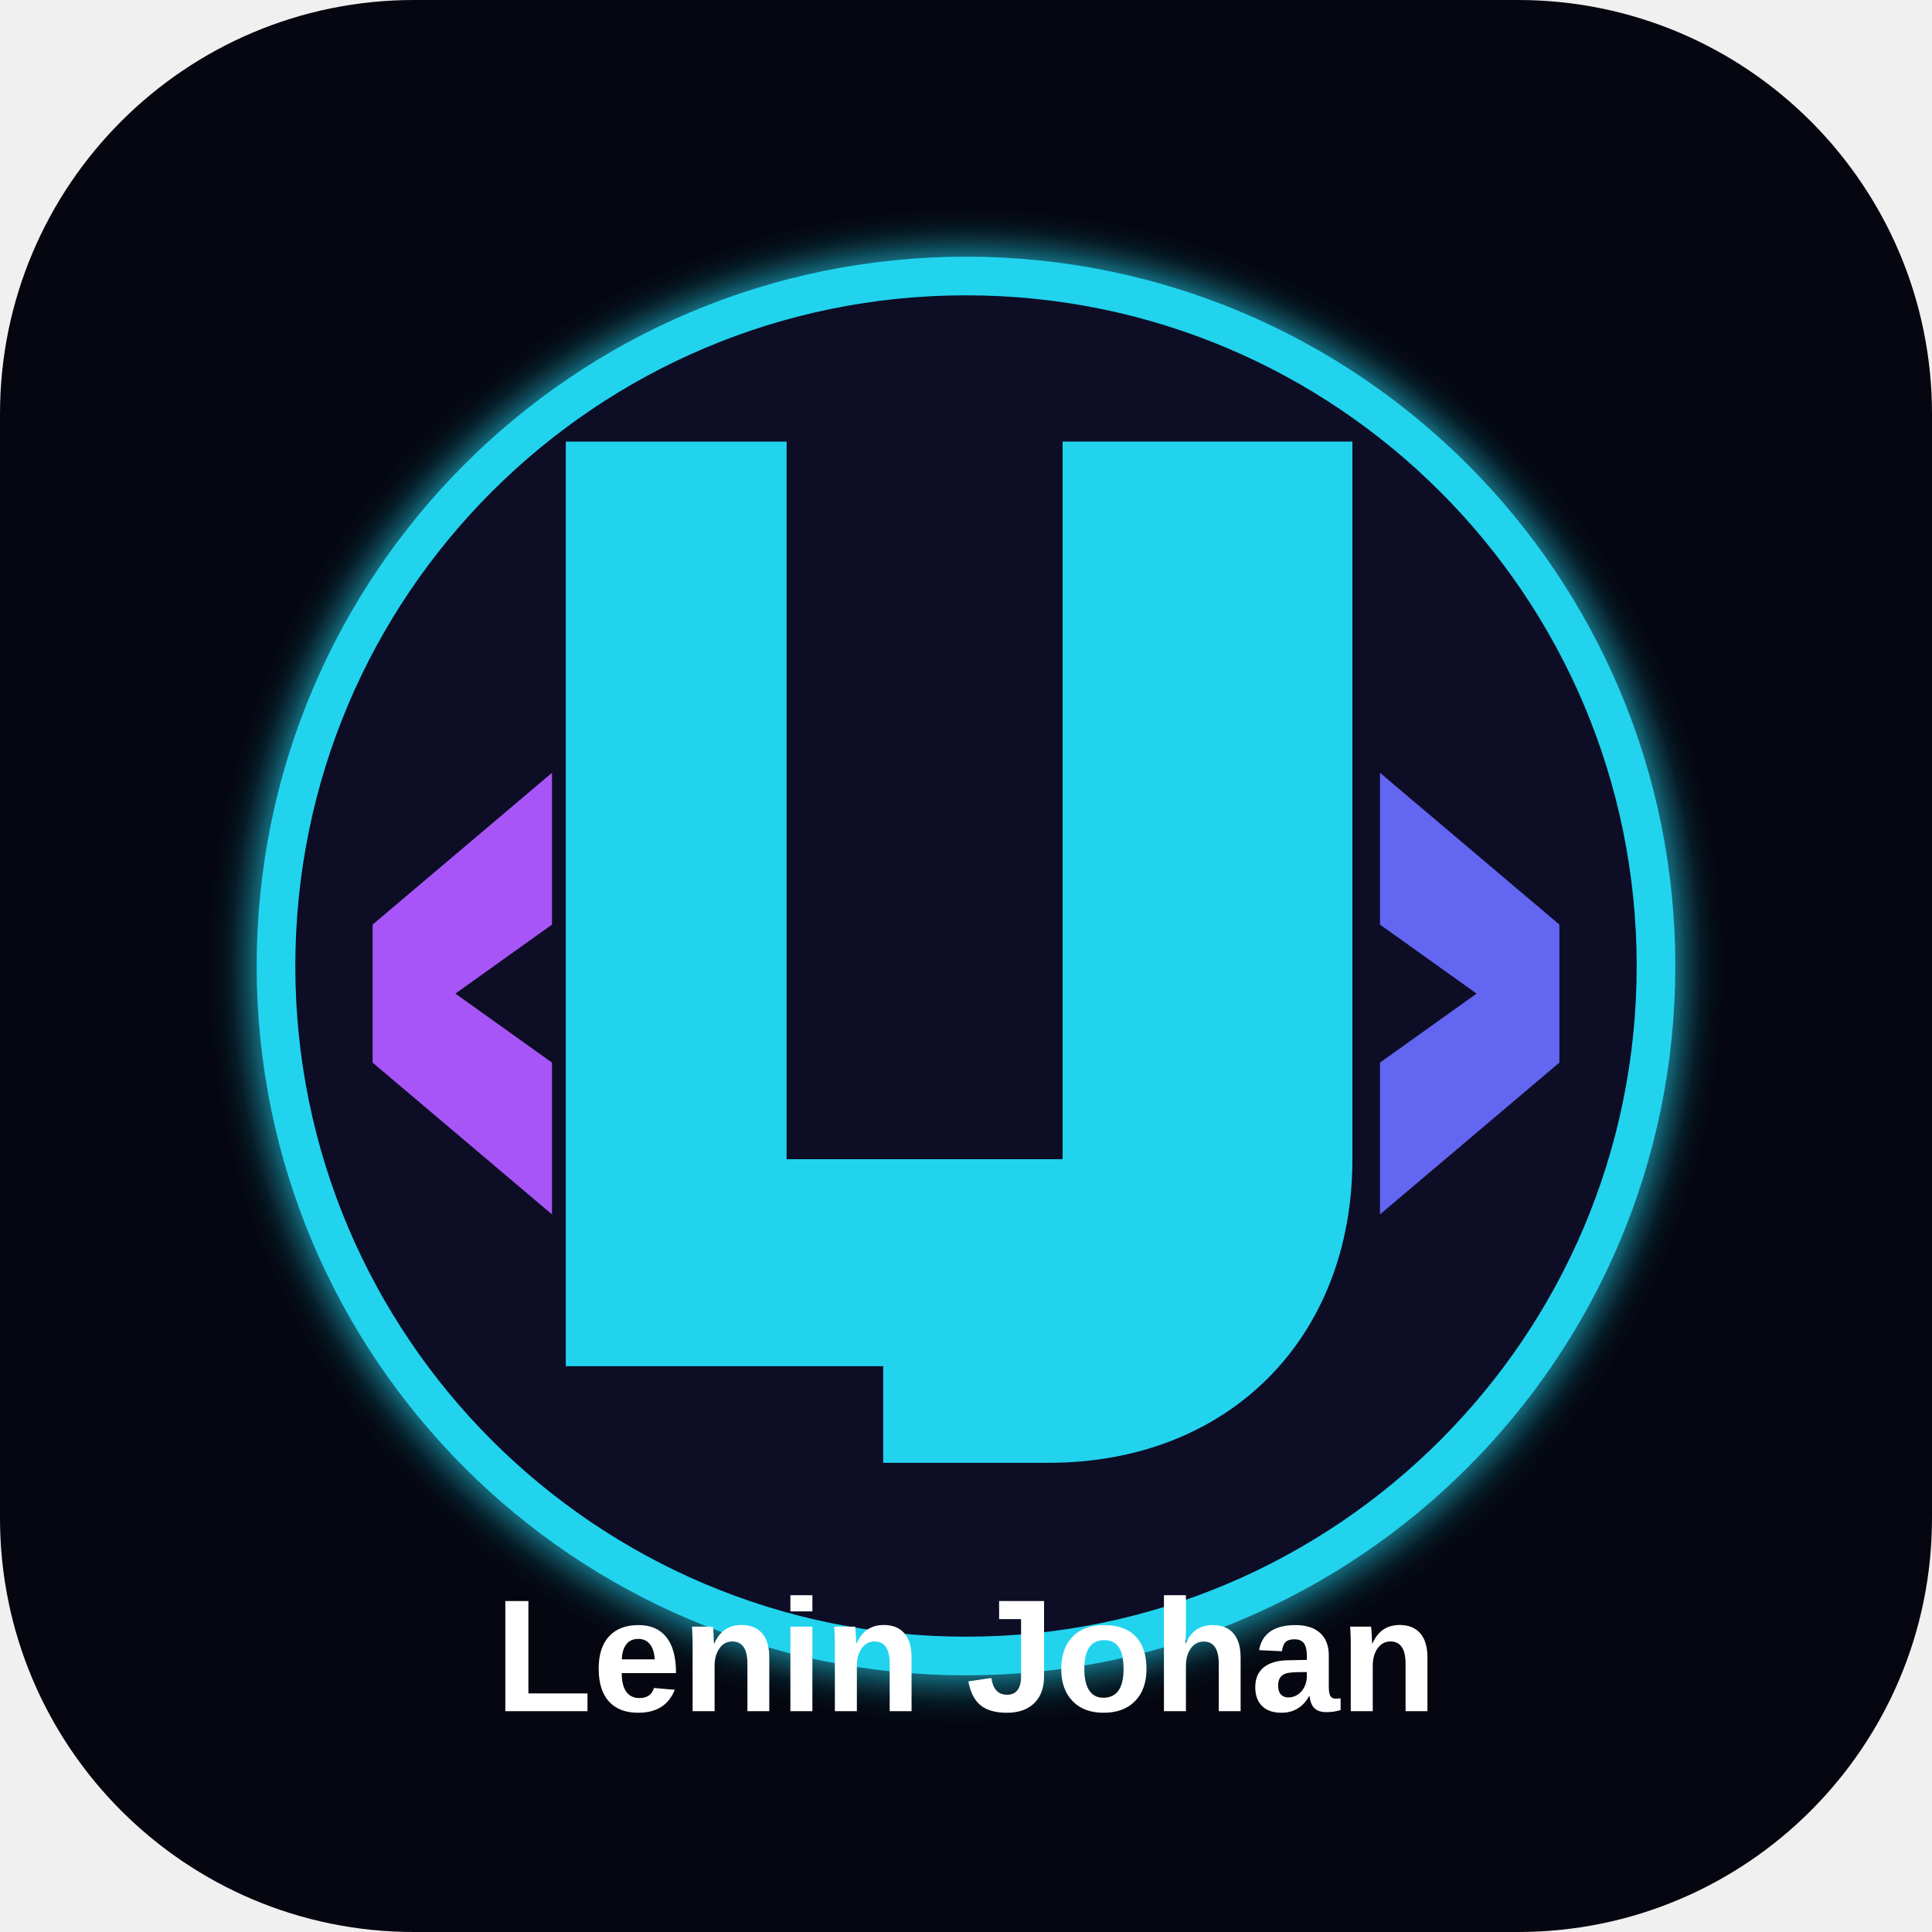
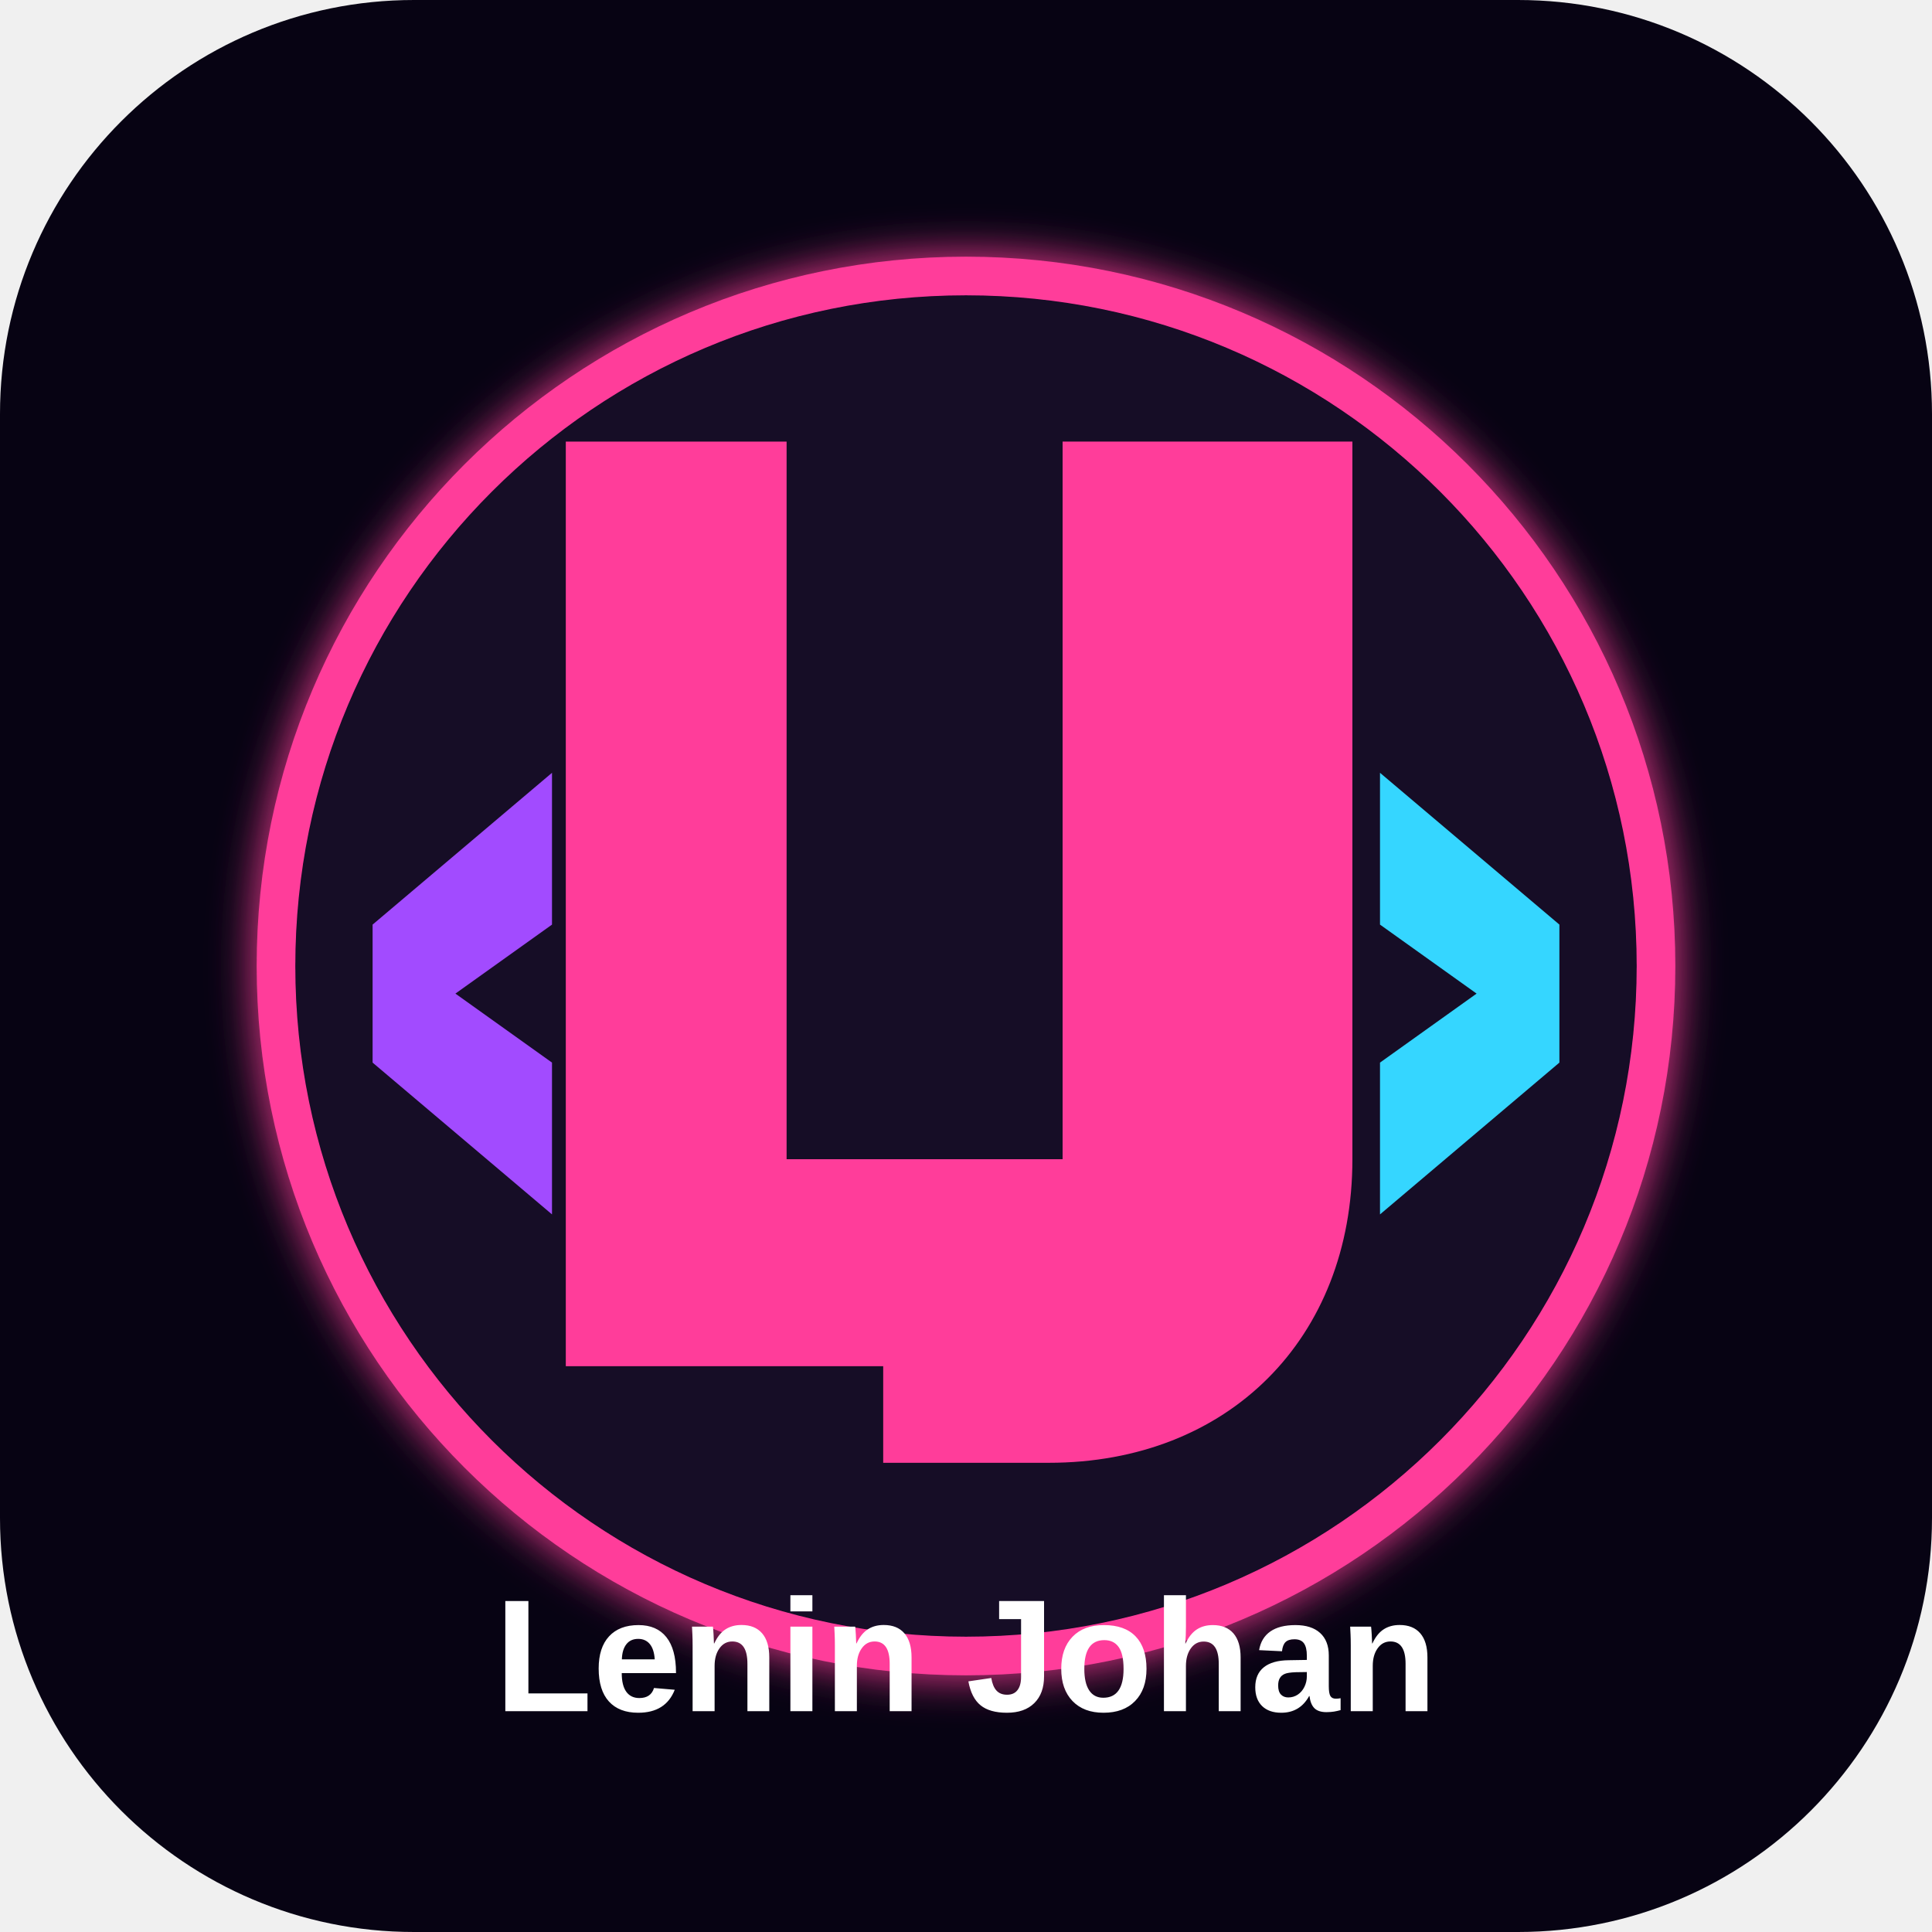
<svg xmlns="http://www.w3.org/2000/svg" width="700" height="700" viewBox="0 0 700 700" fill="none">
  <defs>
    <linearGradient id="g" x1="100" y1="100" x2="600" y2="600">
-       <stop stop-color="#22D3EE" />
-       <stop offset="0.45" stop-color="#A855F7" />
-       <stop offset="1" stop-color="#6366F1" />
+       <stop stop-color="#ff3d9a" />
+       <stop offset="0.45" stop-color="#a24bff" />
+       <stop offset="1" stop-color="#35d6ff" />
    </linearGradient>
    <filter id="glow">
      <feGaussianBlur stdDeviation="8" result="blur" />
      <feMerge>
        <feMergeNode in="blur" />
        <feMergeNode in="SourceGraphic" />
      </feMerge>
    </filter>
  </defs>
-   <rect width="700" height="700" rx="150" fill="#05060F" />
-   <circle cx="350" cy="350" r="250" fill="#0B1026" stroke="url(#g)" stroke-width="14" filter="url(#glow)" />
-   <path d="M205 160H285V420H430V495H205V160Z" fill="#22D3EE" />
+   <rect width="700" height="700" rx="150" fill="#070313" />
+   <circle cx="350" cy="350" r="250" fill="#150726" stroke="url(#g)" stroke-width="14" filter="url(#glow)" />
+   <path d="M205 160H285V420H430V495H205V160Z" fill="#ff3d9a" />
  <path d="M385 160H490V420C490 485 445 530 380 530H320V455H370C380 455 385 448 385 435V160Z" fill="url(#g)" />
-   <path d="M135 335L200 280V335L165 360L200 385V440L135 385V335Z" fill="#A855F7" />
-   <path d="M565 335L500 280V335L535 360L500 385V440L565 385V335Z" fill="#6366F1" />
+   <path d="M135 335L200 280V335L165 360L200 385V440L135 385V335Z" fill="#a24bff" />
+   <path d="M565 335L500 280V335L535 360L500 385V440L565 385V335Z" fill="#35d6ff" />
  <text x="350" y="620" text-anchor="middle" font-size="58" font-family="Arial" font-weight="900" fill="white">Lenin Johan</text>
</svg>
